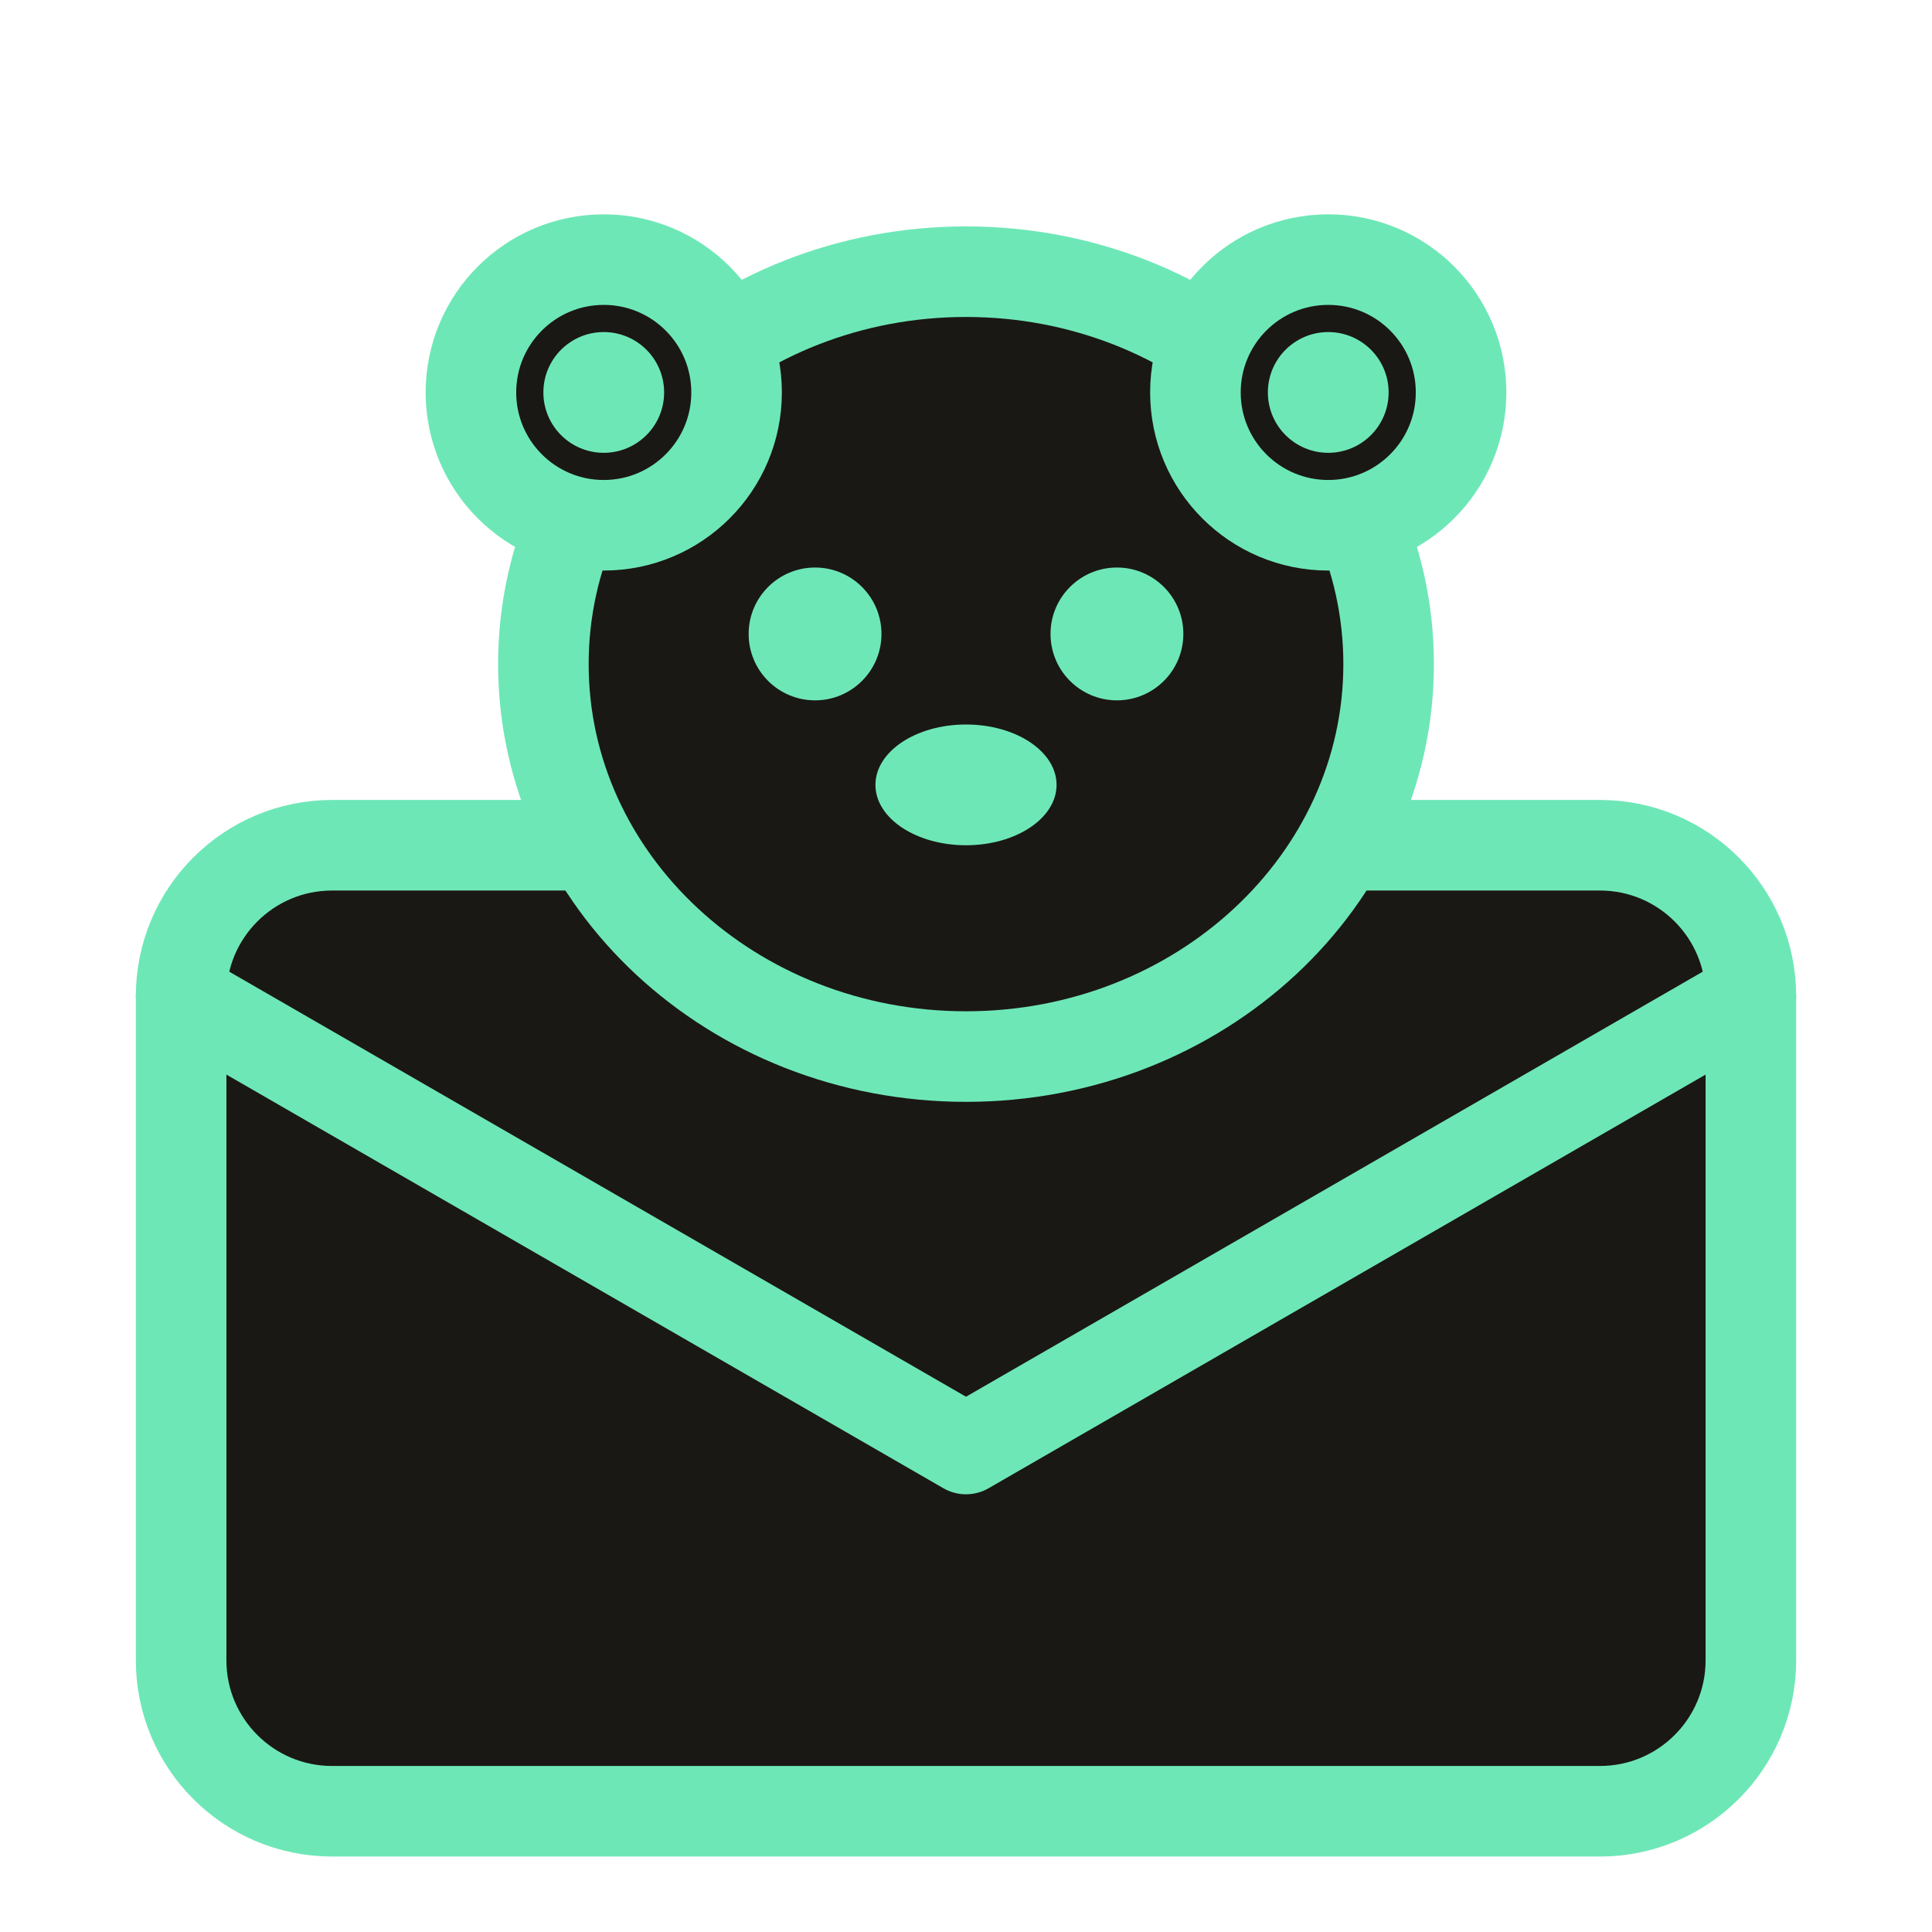
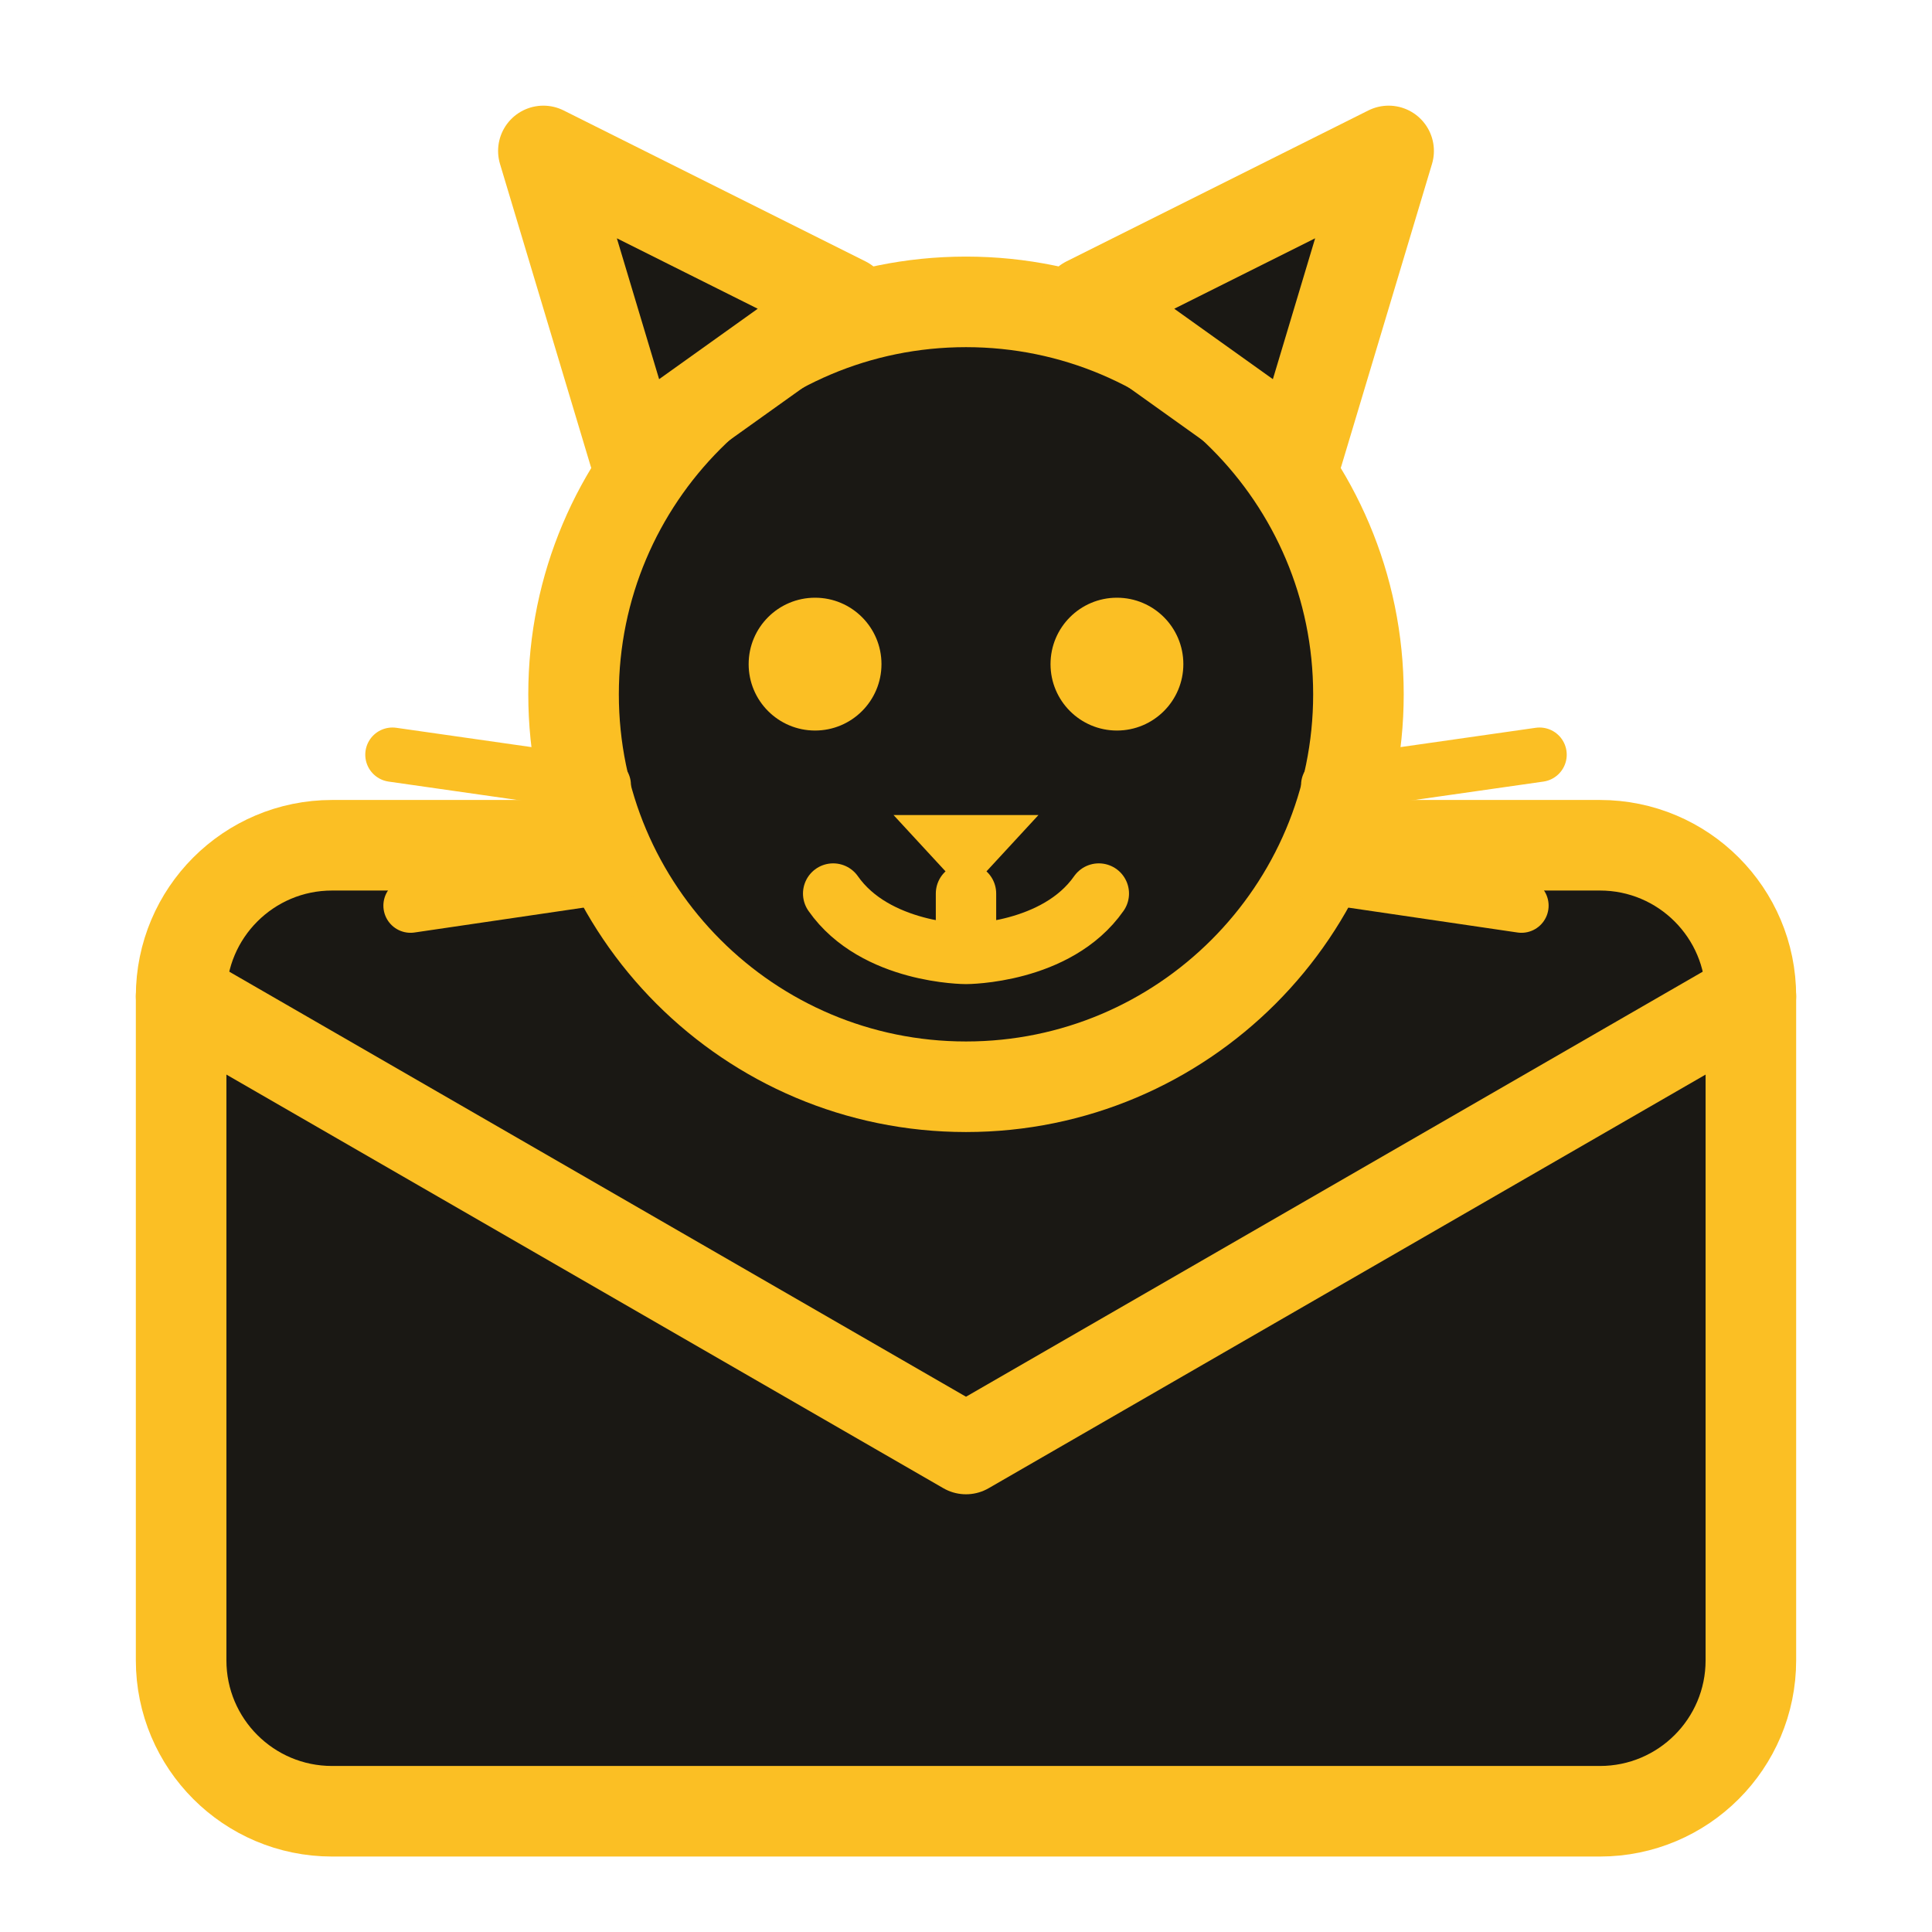
<svg xmlns="http://www.w3.org/2000/svg" viewBox="0 0 32 32" fill="none">
-   <rect x="3" y="14" width="26" height="16" rx="2.5" fill="#1a1814" stroke="#6ee7b7" stroke-width="1.5" />
-   <path d="M3 16.5L16 24L29 16.5" stroke="#6ee7b7" stroke-width="1.5" stroke-linecap="round" stroke-linejoin="round" />
-   <ellipse cx="16" cy="11" rx="7" ry="6.5" fill="#1a1814" stroke="#6ee7b7" stroke-width="1.5" />
-   <ellipse cx="10" cy="6.5" rx="2.2" ry="2.2" fill="#1a1814" stroke="#6ee7b7" stroke-width="1.5" />
-   <ellipse cx="22" cy="6.5" rx="2.2" ry="2.2" fill="#1a1814" stroke="#6ee7b7" stroke-width="1.5" />
-   <ellipse cx="10" cy="6.5" rx="1" ry="1" fill="#6ee7b7" />
-   <ellipse cx="22" cy="6.5" rx="1" ry="1" fill="#6ee7b7" />
-   <circle cx="13.5" cy="10.5" r="1.1" fill="#6ee7b7" />
-   <circle cx="18.5" cy="10.5" r="1.1" fill="#6ee7b7" />
-   <ellipse cx="16" cy="13" rx="1.5" ry="1" fill="#6ee7b7" />
+   <rect x="3" y="14" width="26" height="16" rx="2.5" fill="#1a1814" stroke="#fbbf24" stroke-width="1.5" />
+   <path d="M3 16.5L16 24L29 16.5" stroke="#fbbf24" stroke-width="1.5" stroke-linecap="round" stroke-linejoin="round" />
+   <circle cx="16" cy="11.5" r="6.5" fill="#1a1814" stroke="#fbbf24" stroke-width="1.5" />
+   <path d="M10.5 7.5L9 2.5L14 5Z" fill="#1a1814" stroke="#fbbf24" stroke-width="1.5" stroke-linejoin="round" />
+   <path d="M21.5 7.5L23 2.5L18 5Z" fill="#1a1814" stroke="#fbbf24" stroke-width="1.5" stroke-linejoin="round" />
+   <circle cx="13.5" cy="11" r="1.1" fill="#fbbf24" />
+   <circle cx="18.5" cy="11" r="1.1" fill="#fbbf24" />
+   <path d="M14.8 13.5L17.2 13.5L16 14.8Z" fill="#fbbf24" />
+   <path d="M16 14.8V15.8M16 15.8C16 15.8 14.5 15.8 13.8 14.8M16 15.8C16 15.8 17.5 15.8 18.2 14.8" stroke="#fbbf24" stroke-width="1" stroke-linecap="round" />
+   <path d="M6.5 12.5L10 13M6.8 15L10.2 14.5" stroke="#fbbf24" stroke-width="0.9" stroke-linecap="round" />
+   <path d="M25.5 12.5L22 13M25.2 15L21.8 14.5" stroke="#fbbf24" stroke-width="0.9" stroke-linecap="round" />
</svg>
